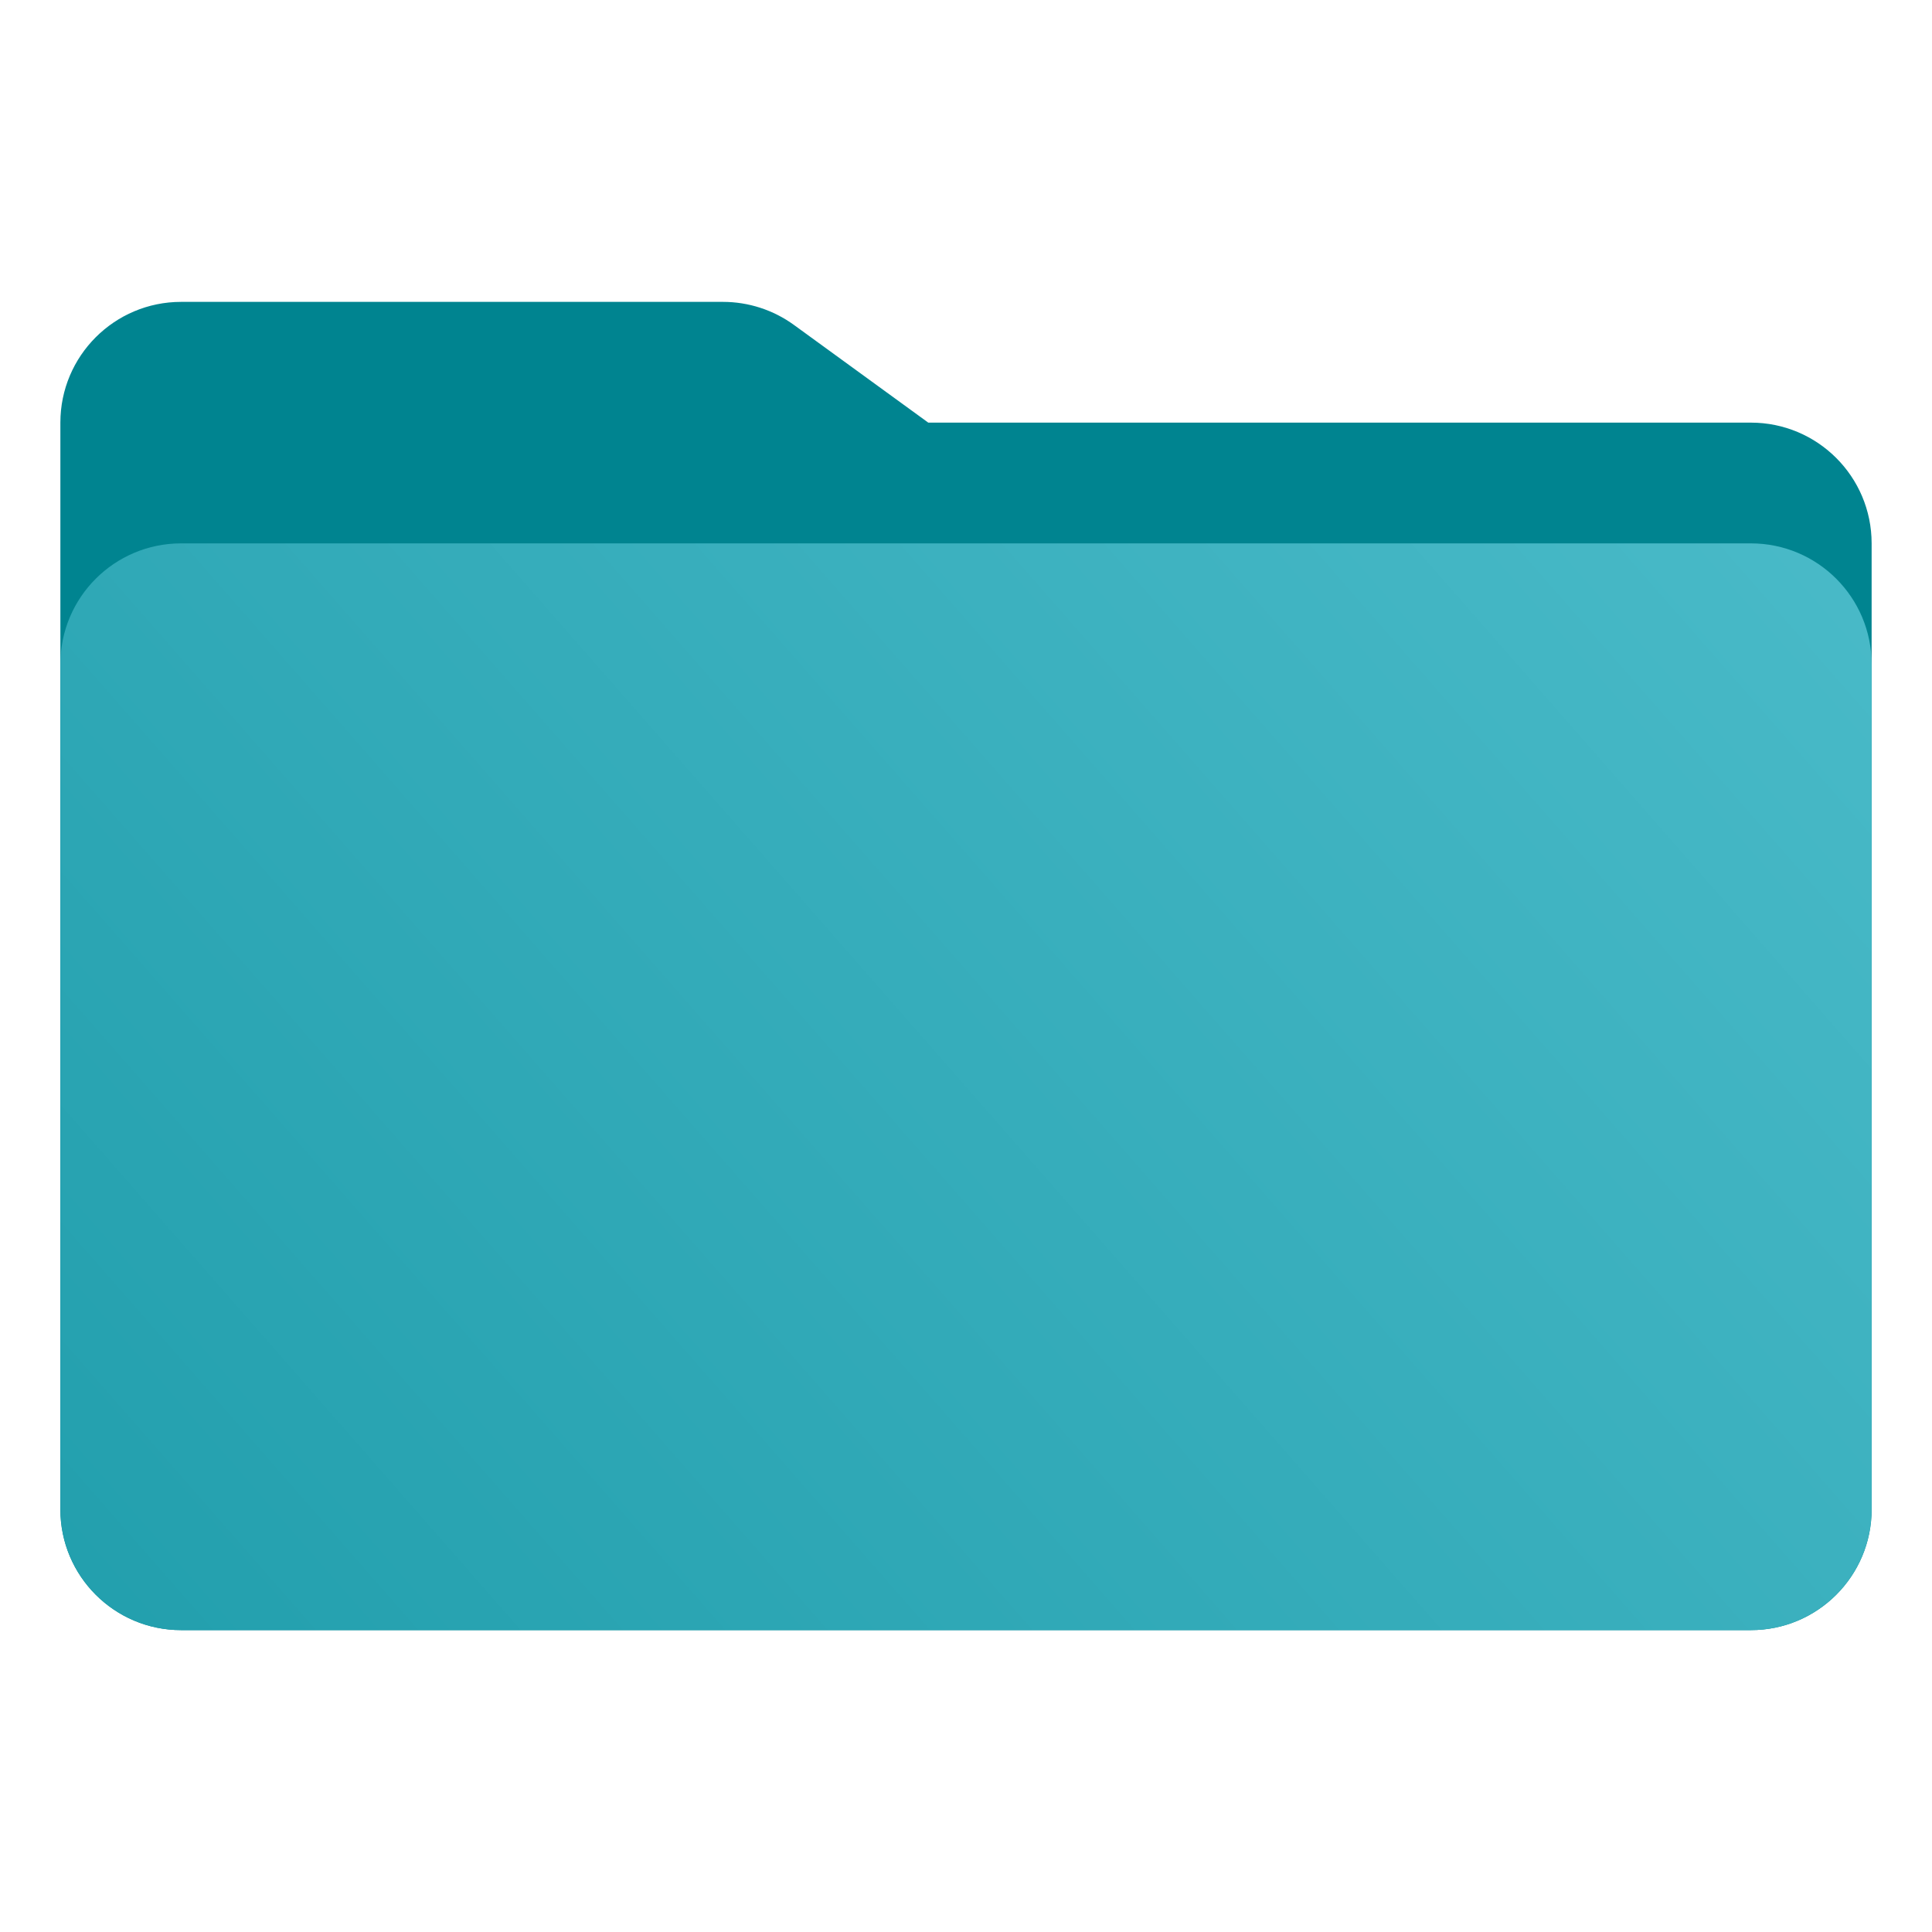
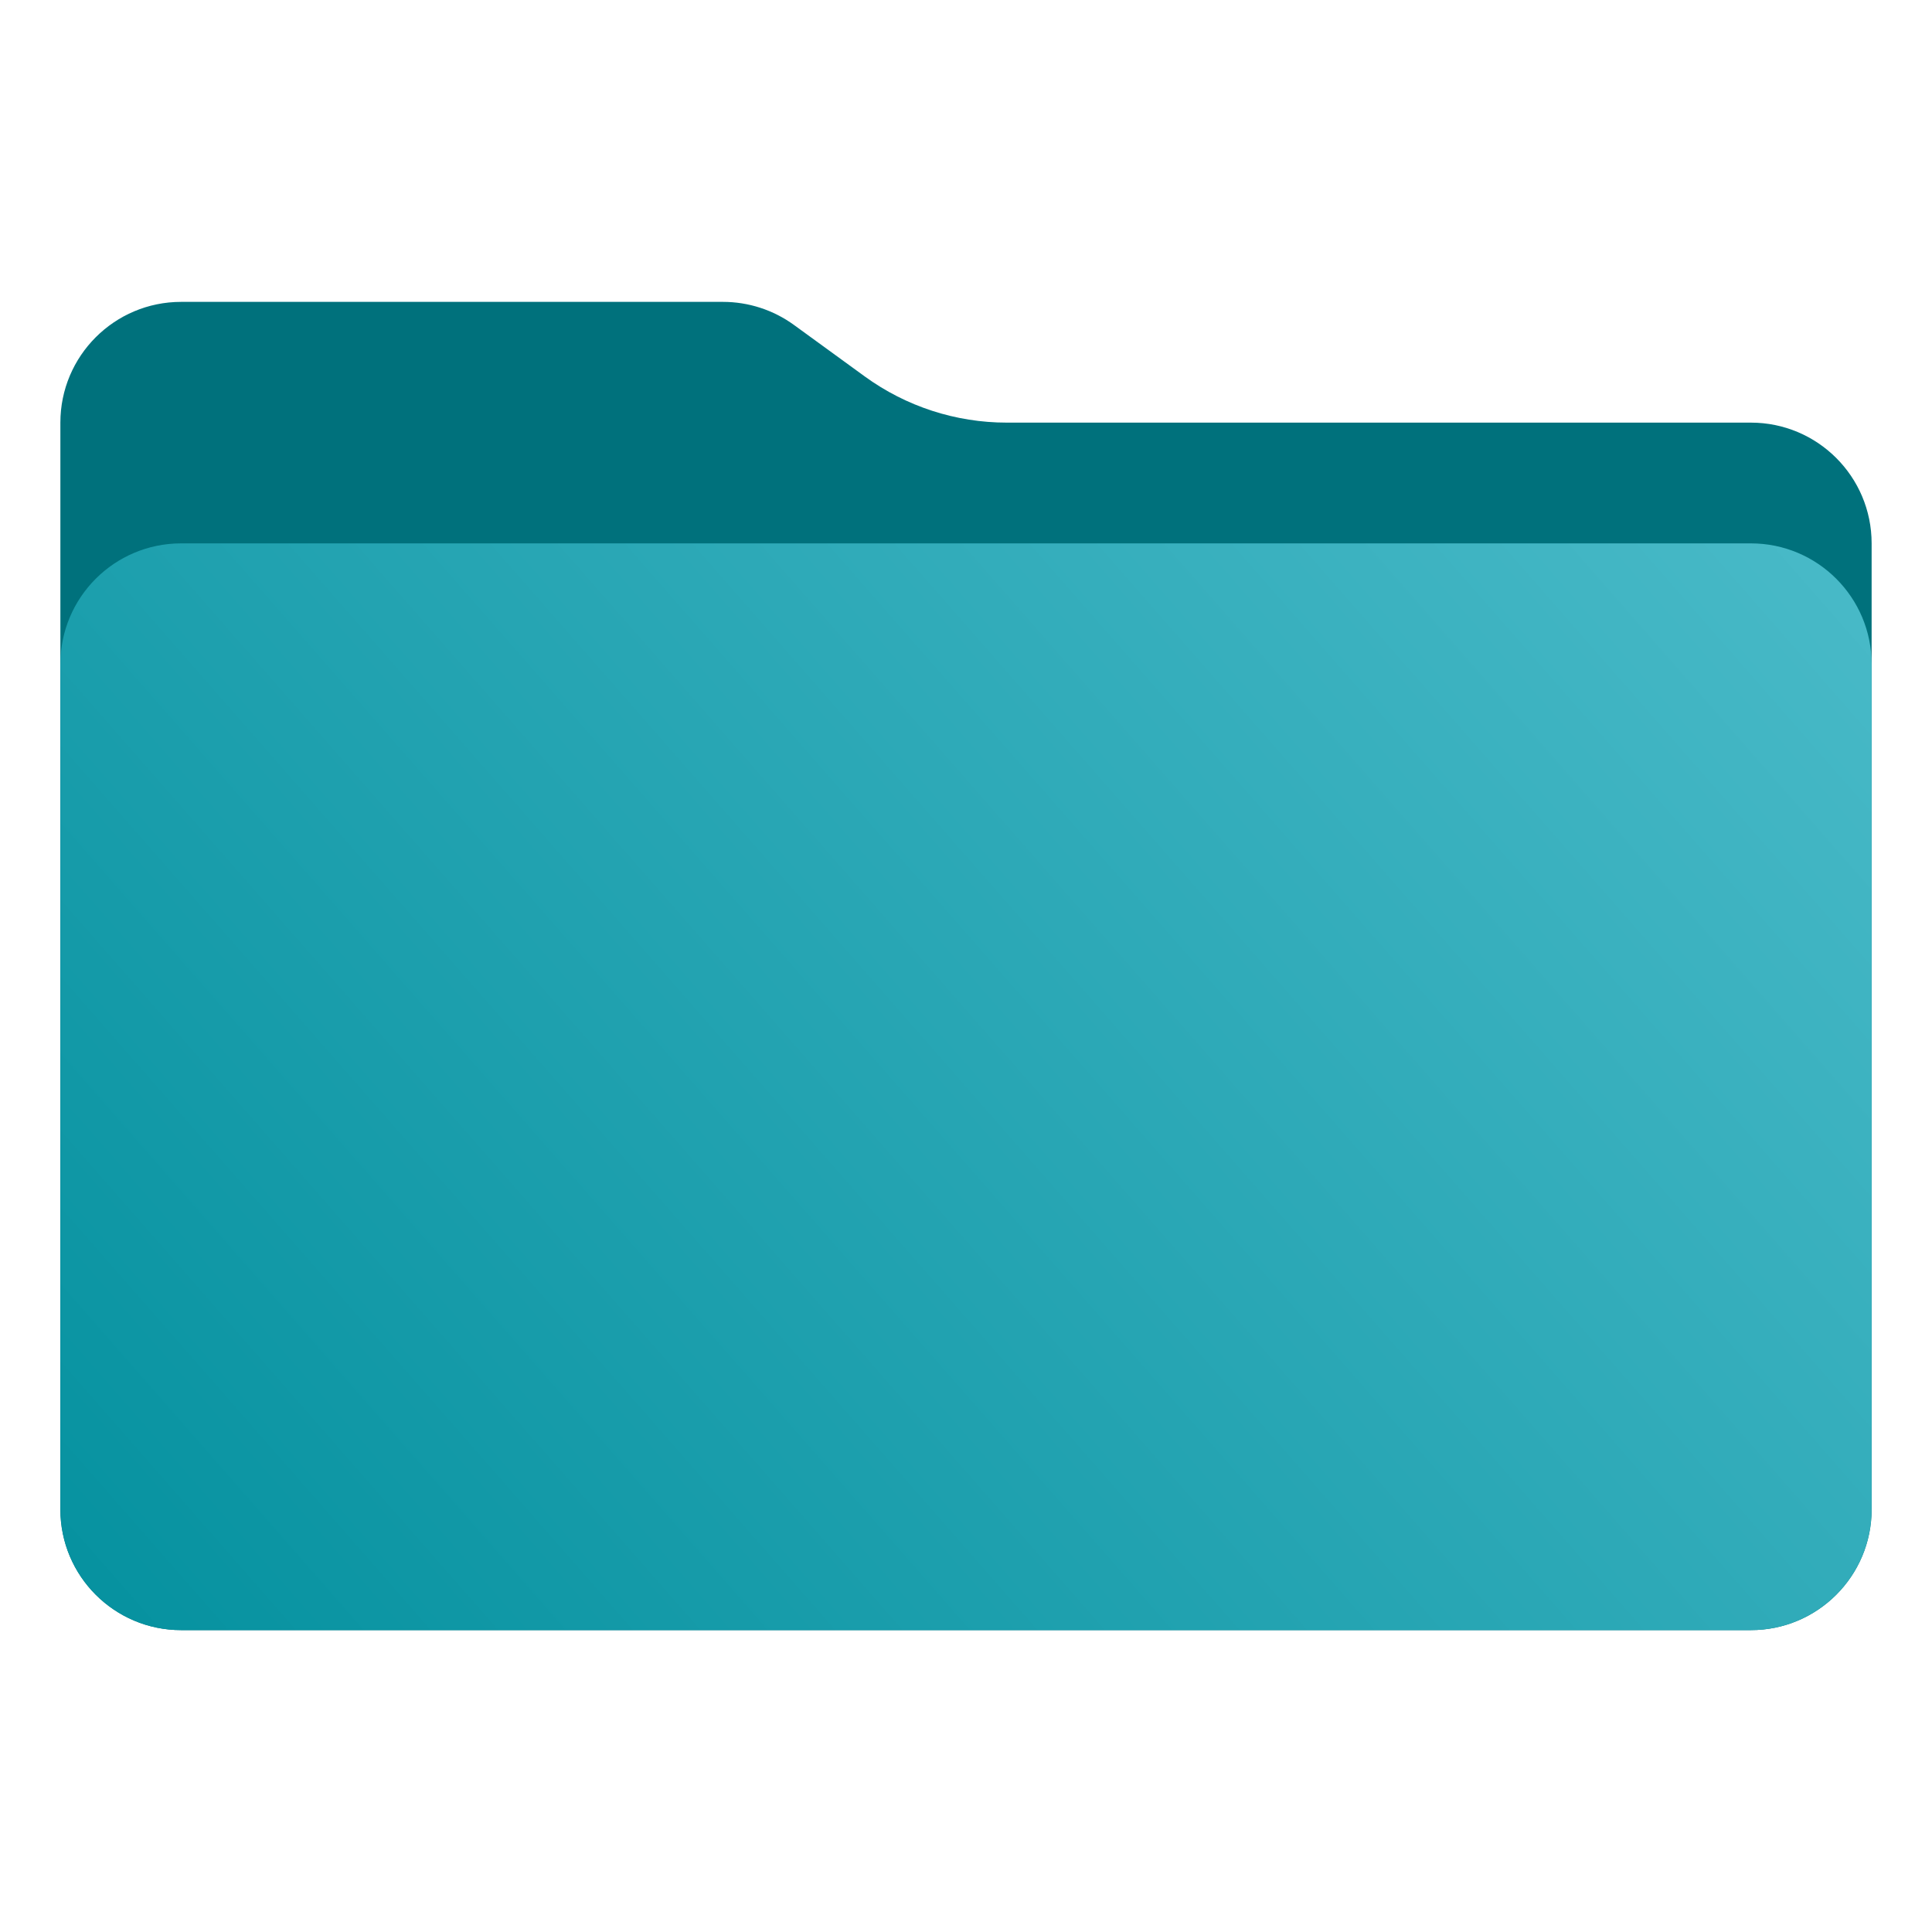
<svg xmlns="http://www.w3.org/2000/svg" width="128" height="128" viewBox="0 0 128 128" fill="none">
-   <g id="Size=128">
-     <path id="Rectangle 491" d="M4 28C4 23.582 7.582 20 12 20H47.898C49.589 20 51.236 20.536 52.604 21.53L61.5 28H116C120.418 28 124 31.582 124 36V100C124 104.418 120.418 108 116 108H12C7.582 108 4 104.418 4 100V28Z" fill="#008490" />
-     <rect id="Rectangle 418" x="4" y="36" width="120" height="72" rx="8" fill="url(#paint0_linear_2004_703)" />
-   </g>
+   <path d="M4 28C4 23.582 7.582 20 12 20H47.898C49.589 20 51.236 20.536 52.604 21.53L57.292 24.94C60.027 26.929 63.322 28 66.703 28H116C120.418 28 124 31.582 124 36V100C124 104.418 120.418 108 116 108H12C7.582 108 4 104.418 4 100V28Z" fill="#00717C" />
+   <path d="M4 44C4 39.582 7.582 36 12 36H116C120.418 36 124 39.582 124 44V100C124 104.418 120.418 108 116 108H12C7.582 108 4 104.418 4 100V44Z" fill="url(#paint0_linear_2004_703)" />
  <defs>
    <linearGradient id="paint0_linear_2004_703" x1="124" y1="36" x2="20.419" y2="126.742" gradientUnits="userSpaceOnUse">
      <stop stop-color="#49BAC8" />
-       <stop offset="1" stop-color="#229FAD" />
+       <stop offset="1" stop-color="#05919F" />
    </linearGradient>
  </defs>
</svg>
